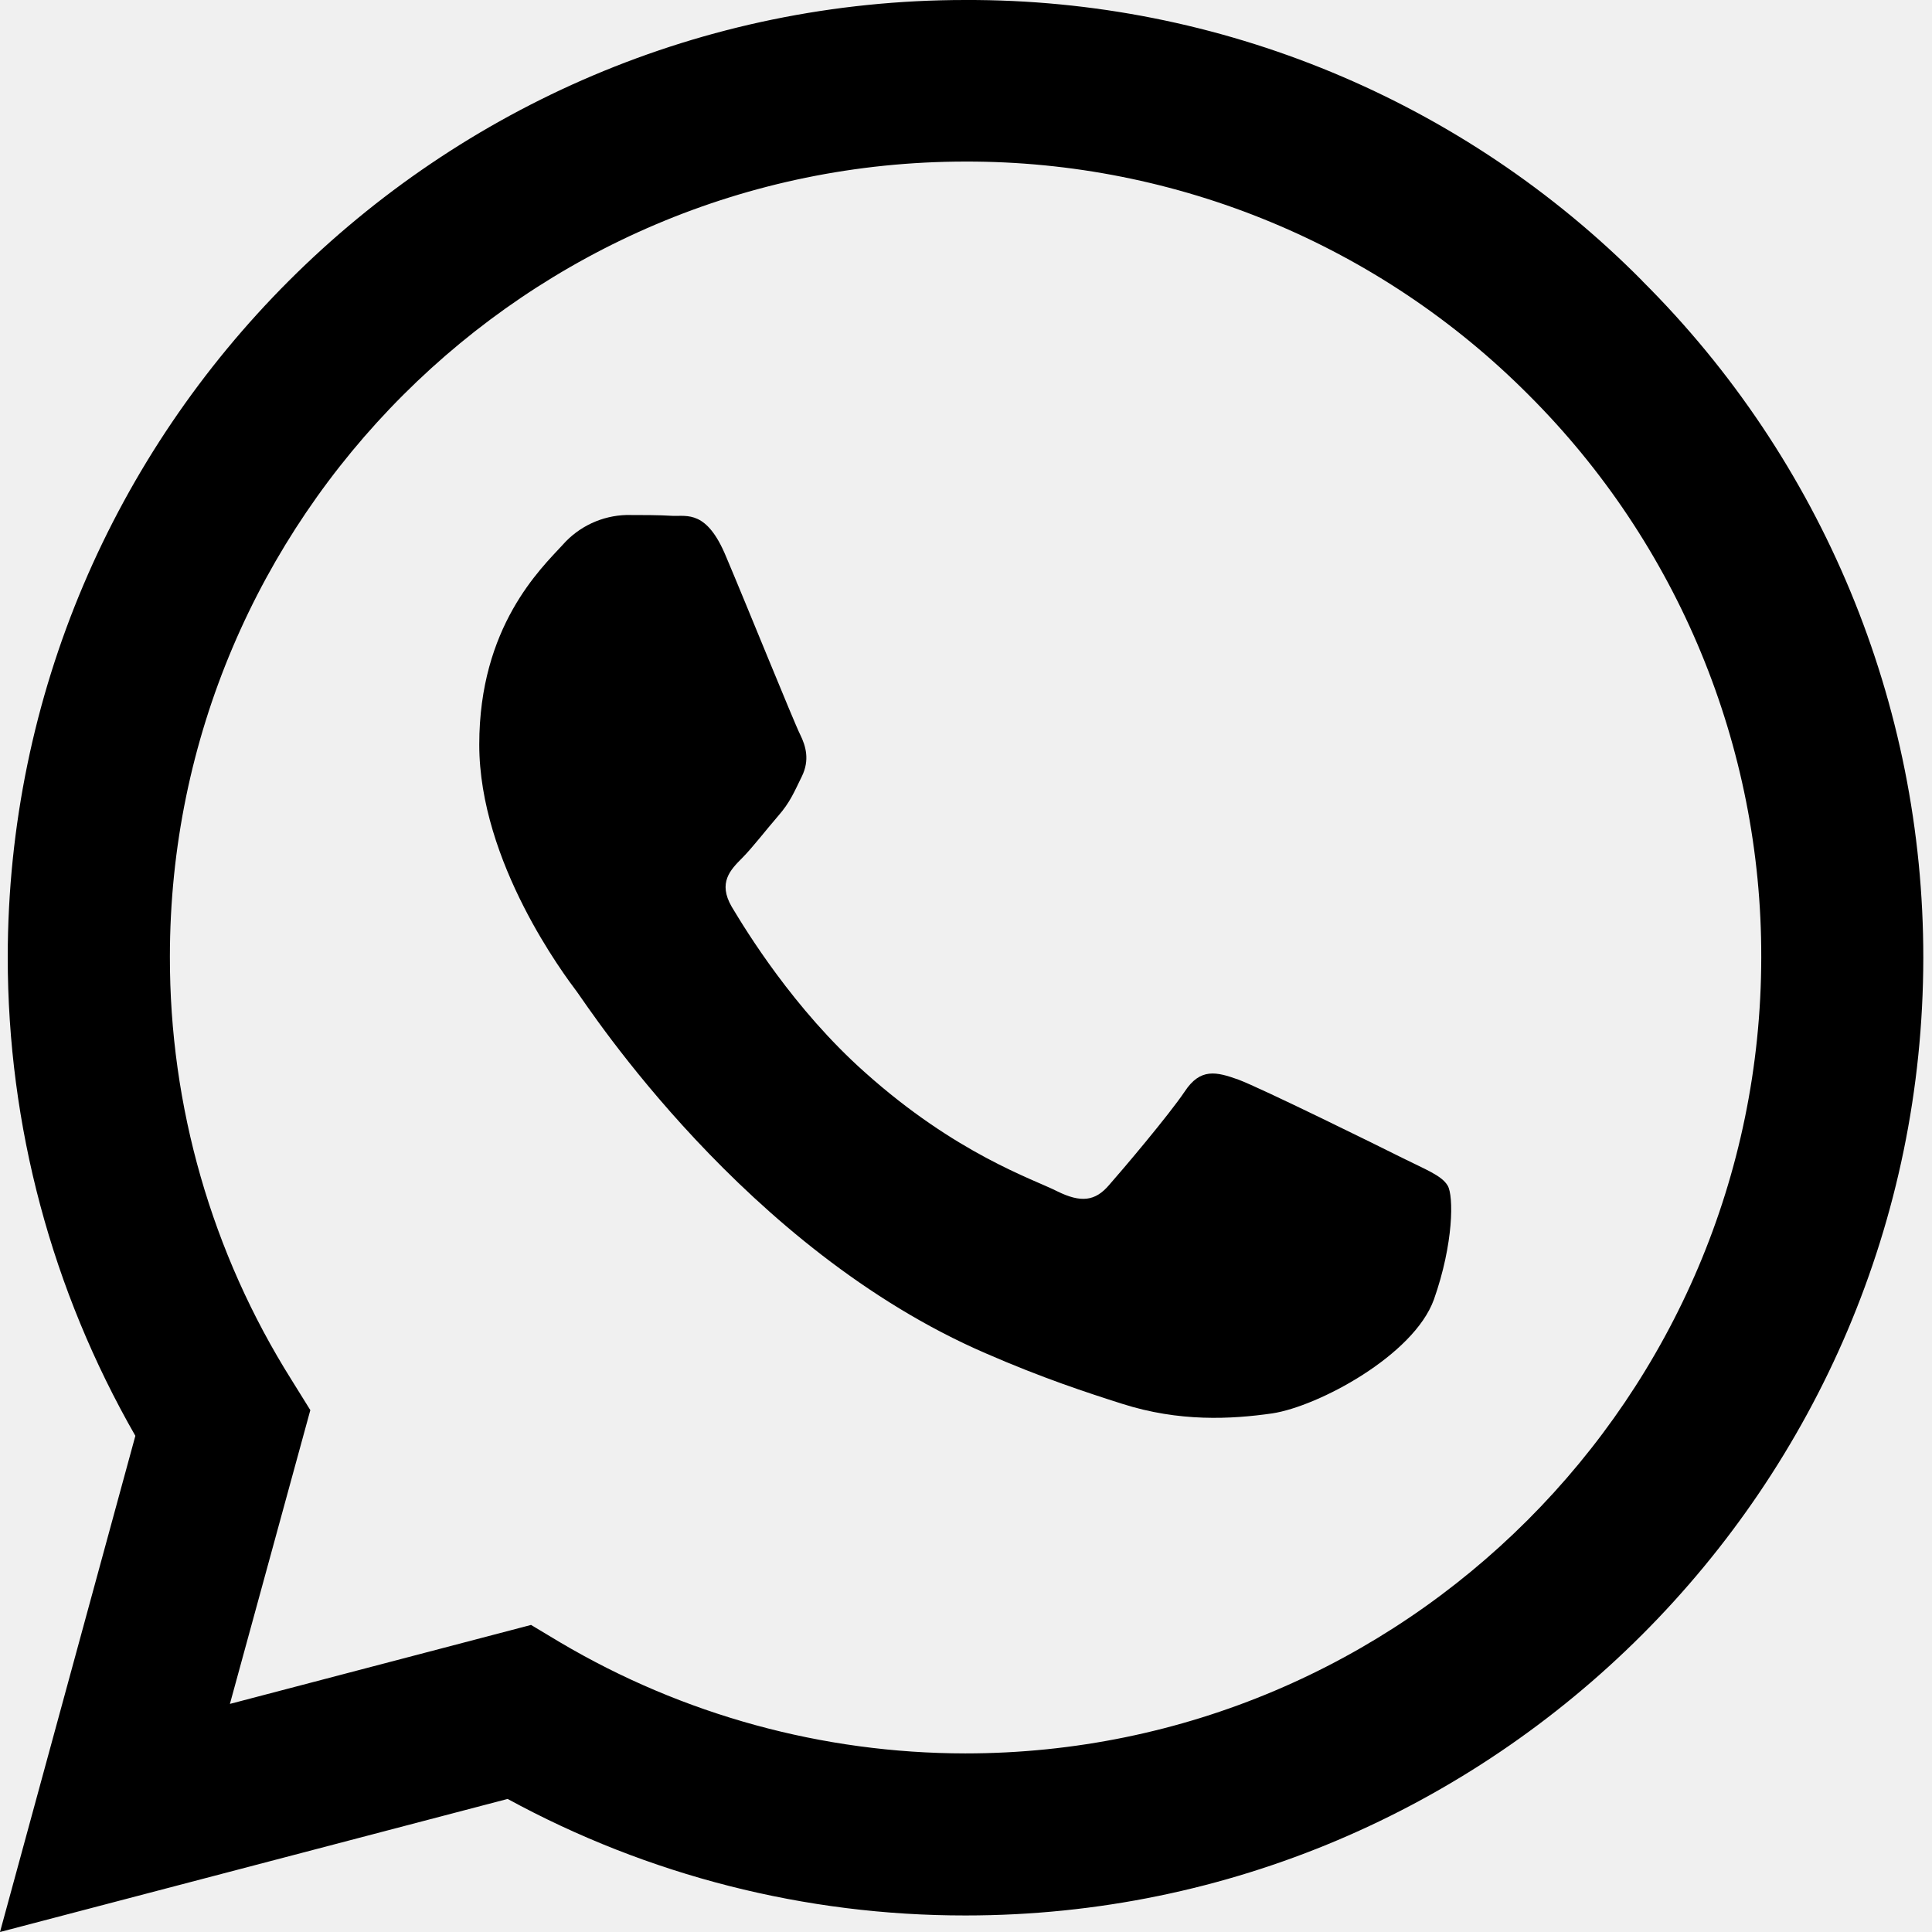
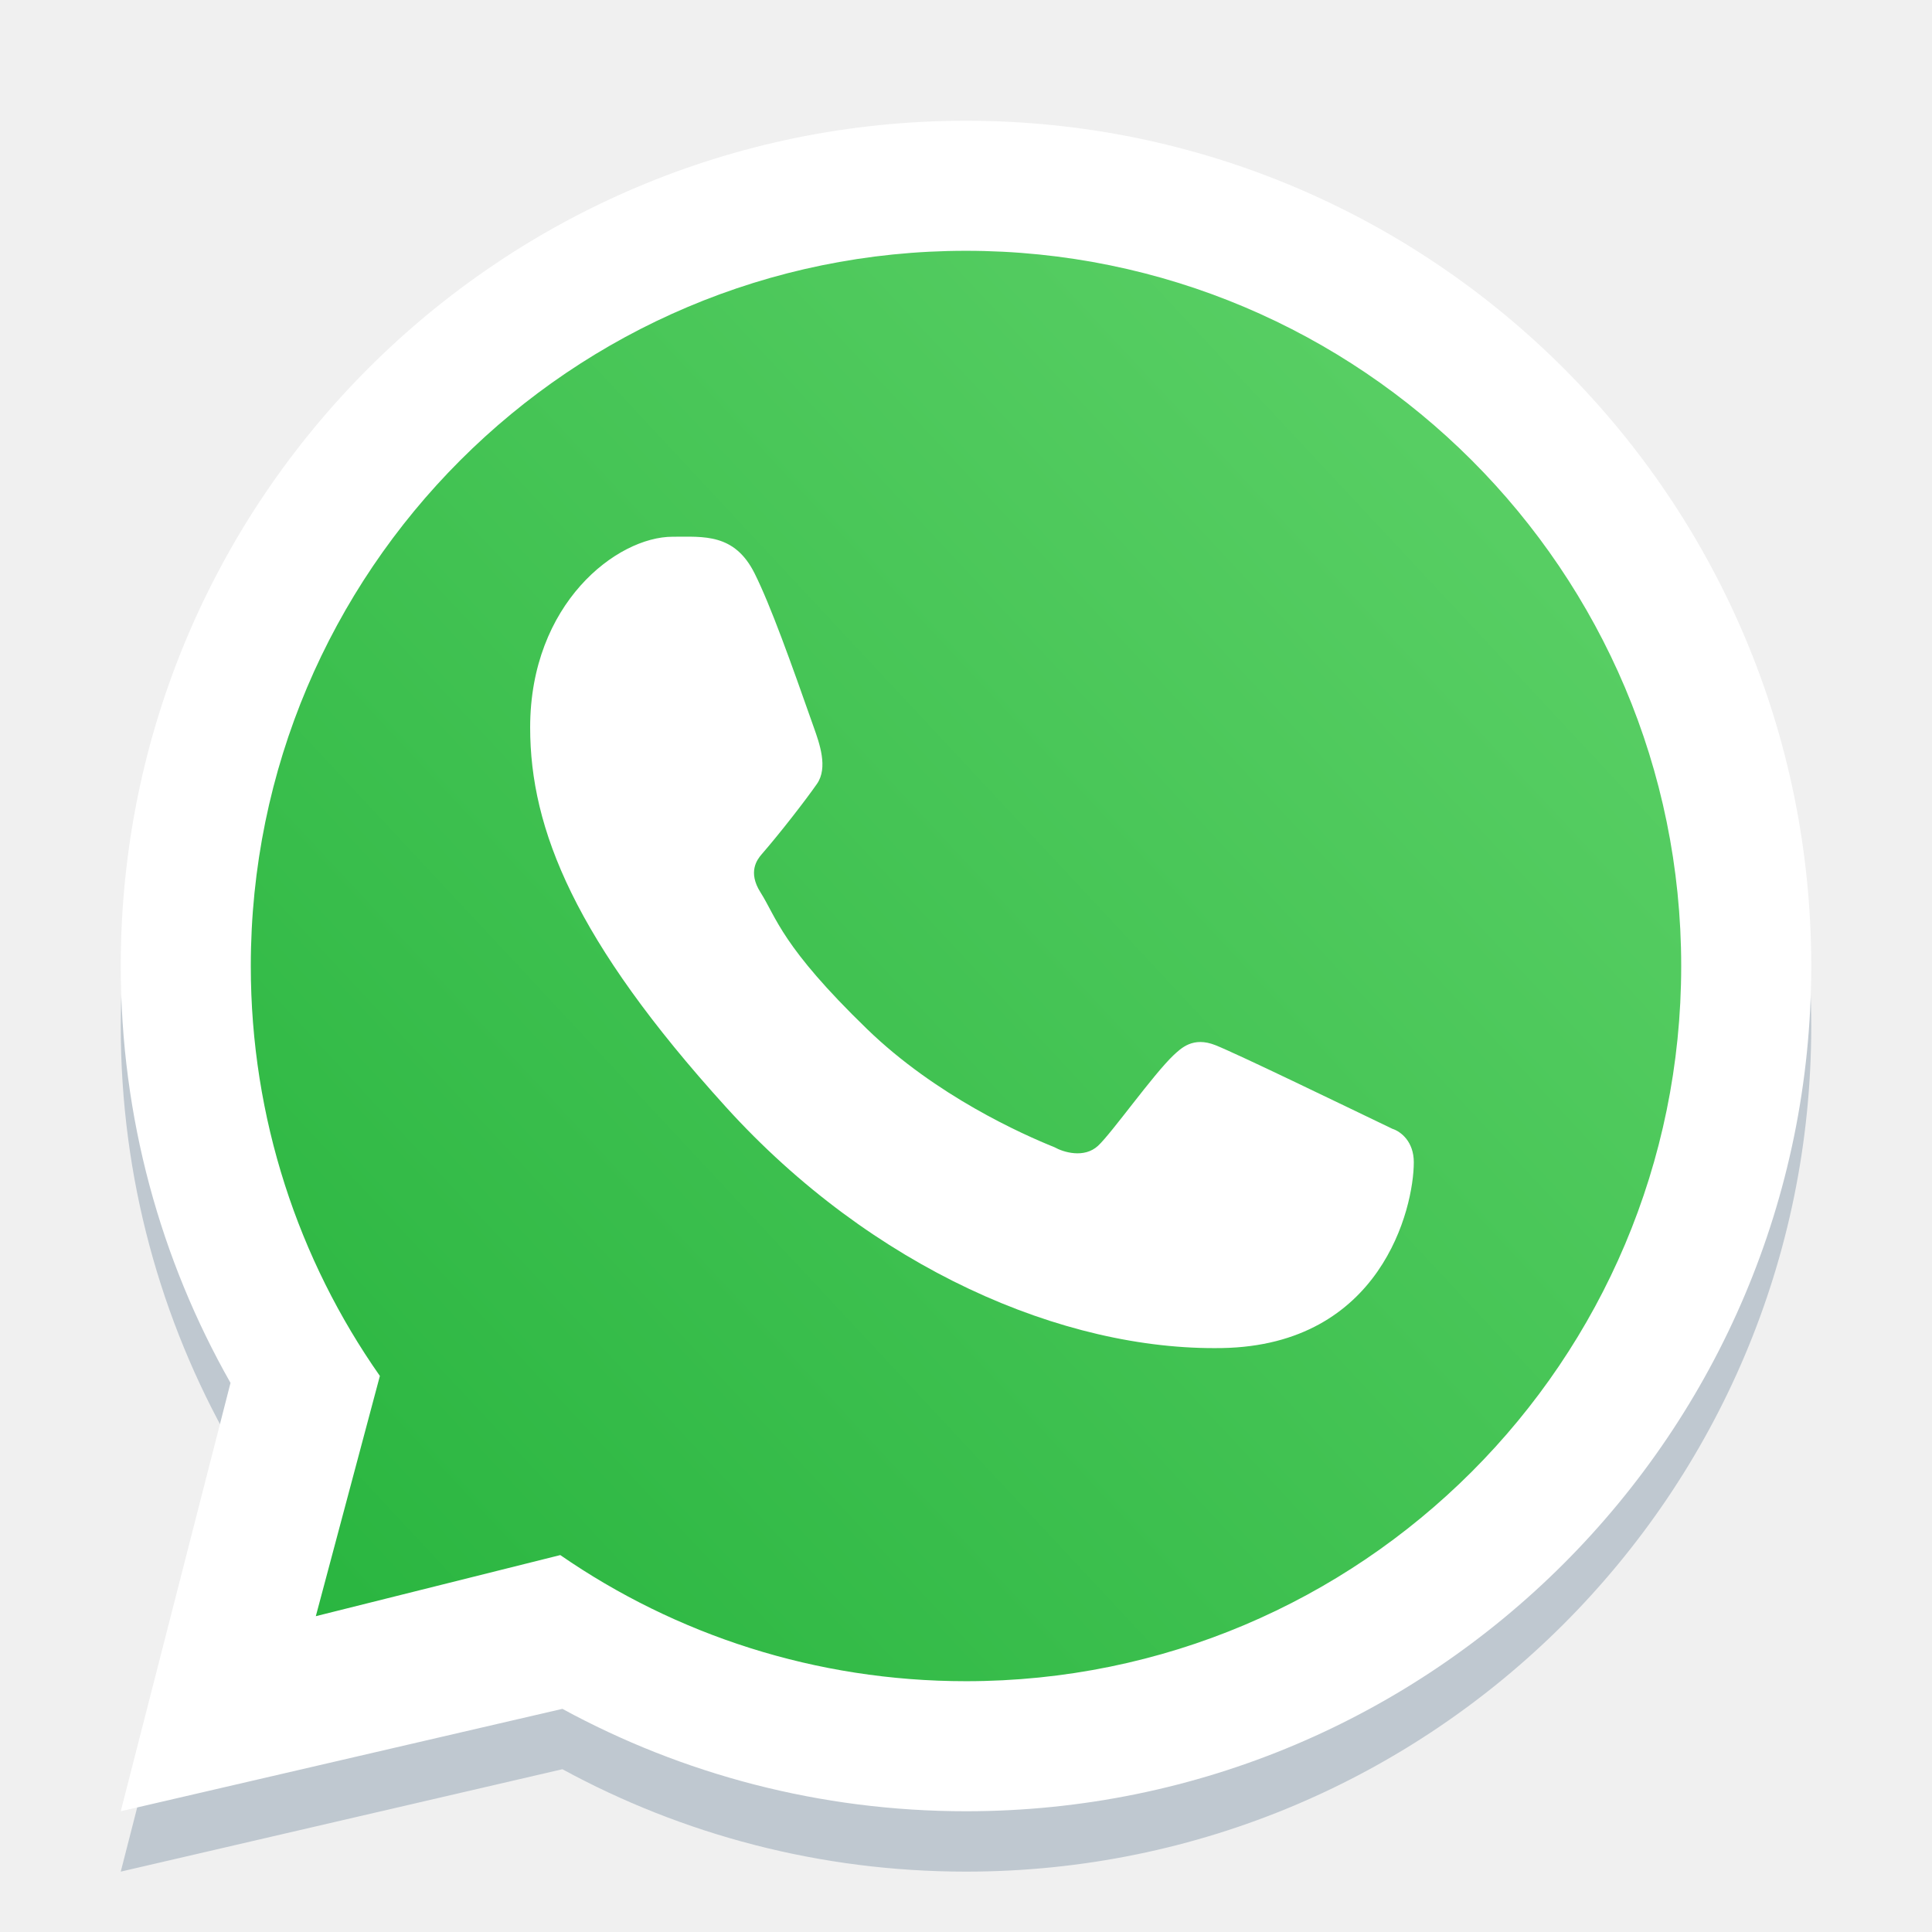
- <svg xmlns="http://www.w3.org/2000/svg" width="16" height="16" fill="currentColor" class="bi bi-whatsapp" viewBox="0 0 16 16">
-   <path d="M13.601 2.326A7.85 7.85 0 0 0 7.994 0C3.627 0 .068 3.558.064 7.926c0 1.399.366 2.76 1.057 3.965L0 16l4.204-1.102a7.9 7.9 0 0 0 3.79.965h.004c4.368 0 7.926-3.558 7.93-7.93A7.9 7.9 0 0 0 13.6 2.326zM7.994 14.521a6.6 6.6 0 0 1-3.356-.92l-.24-.144-2.494.654.666-2.433-.156-.251a6.56 6.56 0 0 1-1.007-3.505c0-3.626 2.957-6.584 6.591-6.584a6.56 6.56 0 0 1 4.66 1.931 6.56 6.56 0 0 1 1.928 4.66c-.004 3.639-2.961 6.592-6.592 6.592m3.615-4.934c-.197-.099-1.17-.578-1.353-.646-.182-.065-.315-.099-.445.099-.133.197-.513.646-.627.775-.114.133-.232.148-.43.05-.197-.1-.836-.308-1.592-.985-.59-.525-.985-1.175-1.103-1.372-.114-.198-.011-.304.088-.403.087-.088.197-.232.296-.346.1-.114.133-.198.198-.33.065-.134.034-.248-.015-.347-.05-.099-.445-1.076-.612-1.47-.16-.389-.323-.335-.445-.34-.114-.007-.247-.007-.38-.007a.73.73 0 0 0-.529.247c-.182.198-.691.677-.691 1.654s.71 1.916.81 2.049c.098.133 1.394 2.132 3.383 2.992.47.205.84.326 1.129.418.475.152.904.129 1.246.08.38-.058 1.171-.48 1.338-.943.164-.464.164-.86.114-.943-.049-.084-.182-.133-.38-.232" />
+ <svg xmlns="http://www.w3.org/2000/svg" width="800px" height="800px" viewBox="0 0 32 32" fill="none">
+   <path fill-rule="evenodd" clip-rule="evenodd" d="M16 31C23.732 31 30 24.732 30 17C30 9.268 23.732 3 16 3C8.268 3 2 9.268 2 17C2 19.511 2.661 21.867 3.818 23.905L2 31L9.315 29.304C11.301 30.385 13.579 31 16 31ZM16 28.846C22.543 28.846 27.846 23.543 27.846 17C27.846 10.458 22.543 5.154 16 5.154C9.458 5.154 4.154 10.458 4.154 17C4.154 19.526 4.944 21.867 6.292 23.79L5.231 27.769L9.28 26.757C11.189 28.075 13.505 28.846 16 28.846Z" fill="#BFC8D0" />
+   <path d="M28 16C28 22.627 22.627 28 16 28C13.472 28 11.127 27.218 9.193 25.884L5.091 26.909L6.166 22.878C4.801 20.931 4 18.559 4 16C4 9.373 9.373 4 16 4C22.627 4 28 9.373 28 16Z" fill="url(#paint0_linear_87_7264)" />
+   <path fill-rule="evenodd" clip-rule="evenodd" d="M16 30C23.732 30 30 23.732 30 16C30 8.268 23.732 2 16 2C8.268 2 2 8.268 2 16C2 18.511 2.661 20.867 3.818 22.905L2 30L9.315 28.304C11.301 29.385 13.579 30 16 30ZM16 27.846C22.543 27.846 27.846 22.543 27.846 16C27.846 9.458 22.543 4.154 16 4.154C9.458 4.154 4.154 9.458 4.154 16C4.154 18.526 4.944 20.867 6.292 22.79L5.231 26.769L9.28 25.757C11.189 27.075 13.505 27.846 16 27.846Z" fill="white" />
+   <path d="M12.5 9.5C12.167 8.831 11.656 8.89 11.141 8.89C10.219 8.89 8.781 9.995 8.781 12.05C8.781 13.734 9.523 15.578 12.024 18.336C14.438 20.998 17.609 22.375 20.242 22.328C22.875 22.281 23.417 20.015 23.417 19.25C23.417 18.911 23.206 18.742 23.061 18.696C22.164 18.265 20.509 17.463 20.133 17.312C19.756 17.162 19.56 17.366 19.438 17.477C19.096 17.802 18.419 18.761 18.188 18.977C17.956 19.192 17.61 19.083 17.466 19.002C16.937 18.789 15.503 18.151 14.36 17.043C12.945 15.672 12.862 15.2 12.596 14.78C12.383 14.444 12.539 14.238 12.617 14.148C12.922 13.797 13.343 13.254 13.531 12.984C13.72 12.714 13.57 12.305 13.48 12.05C13.094 10.953 12.766 10.035 12.5 9.5Z" fill="white" />
+   <defs>
+     <linearGradient id="paint0_linear_87_7264" x1="26.5" y1="7" x2="4" y2="28" gradientUnits="userSpaceOnUse">
+       <stop stop-color="#5BD066" />
+       <stop offset="1" stop-color="#27B43E" />
+     </linearGradient>
+   </defs>
</svg>
